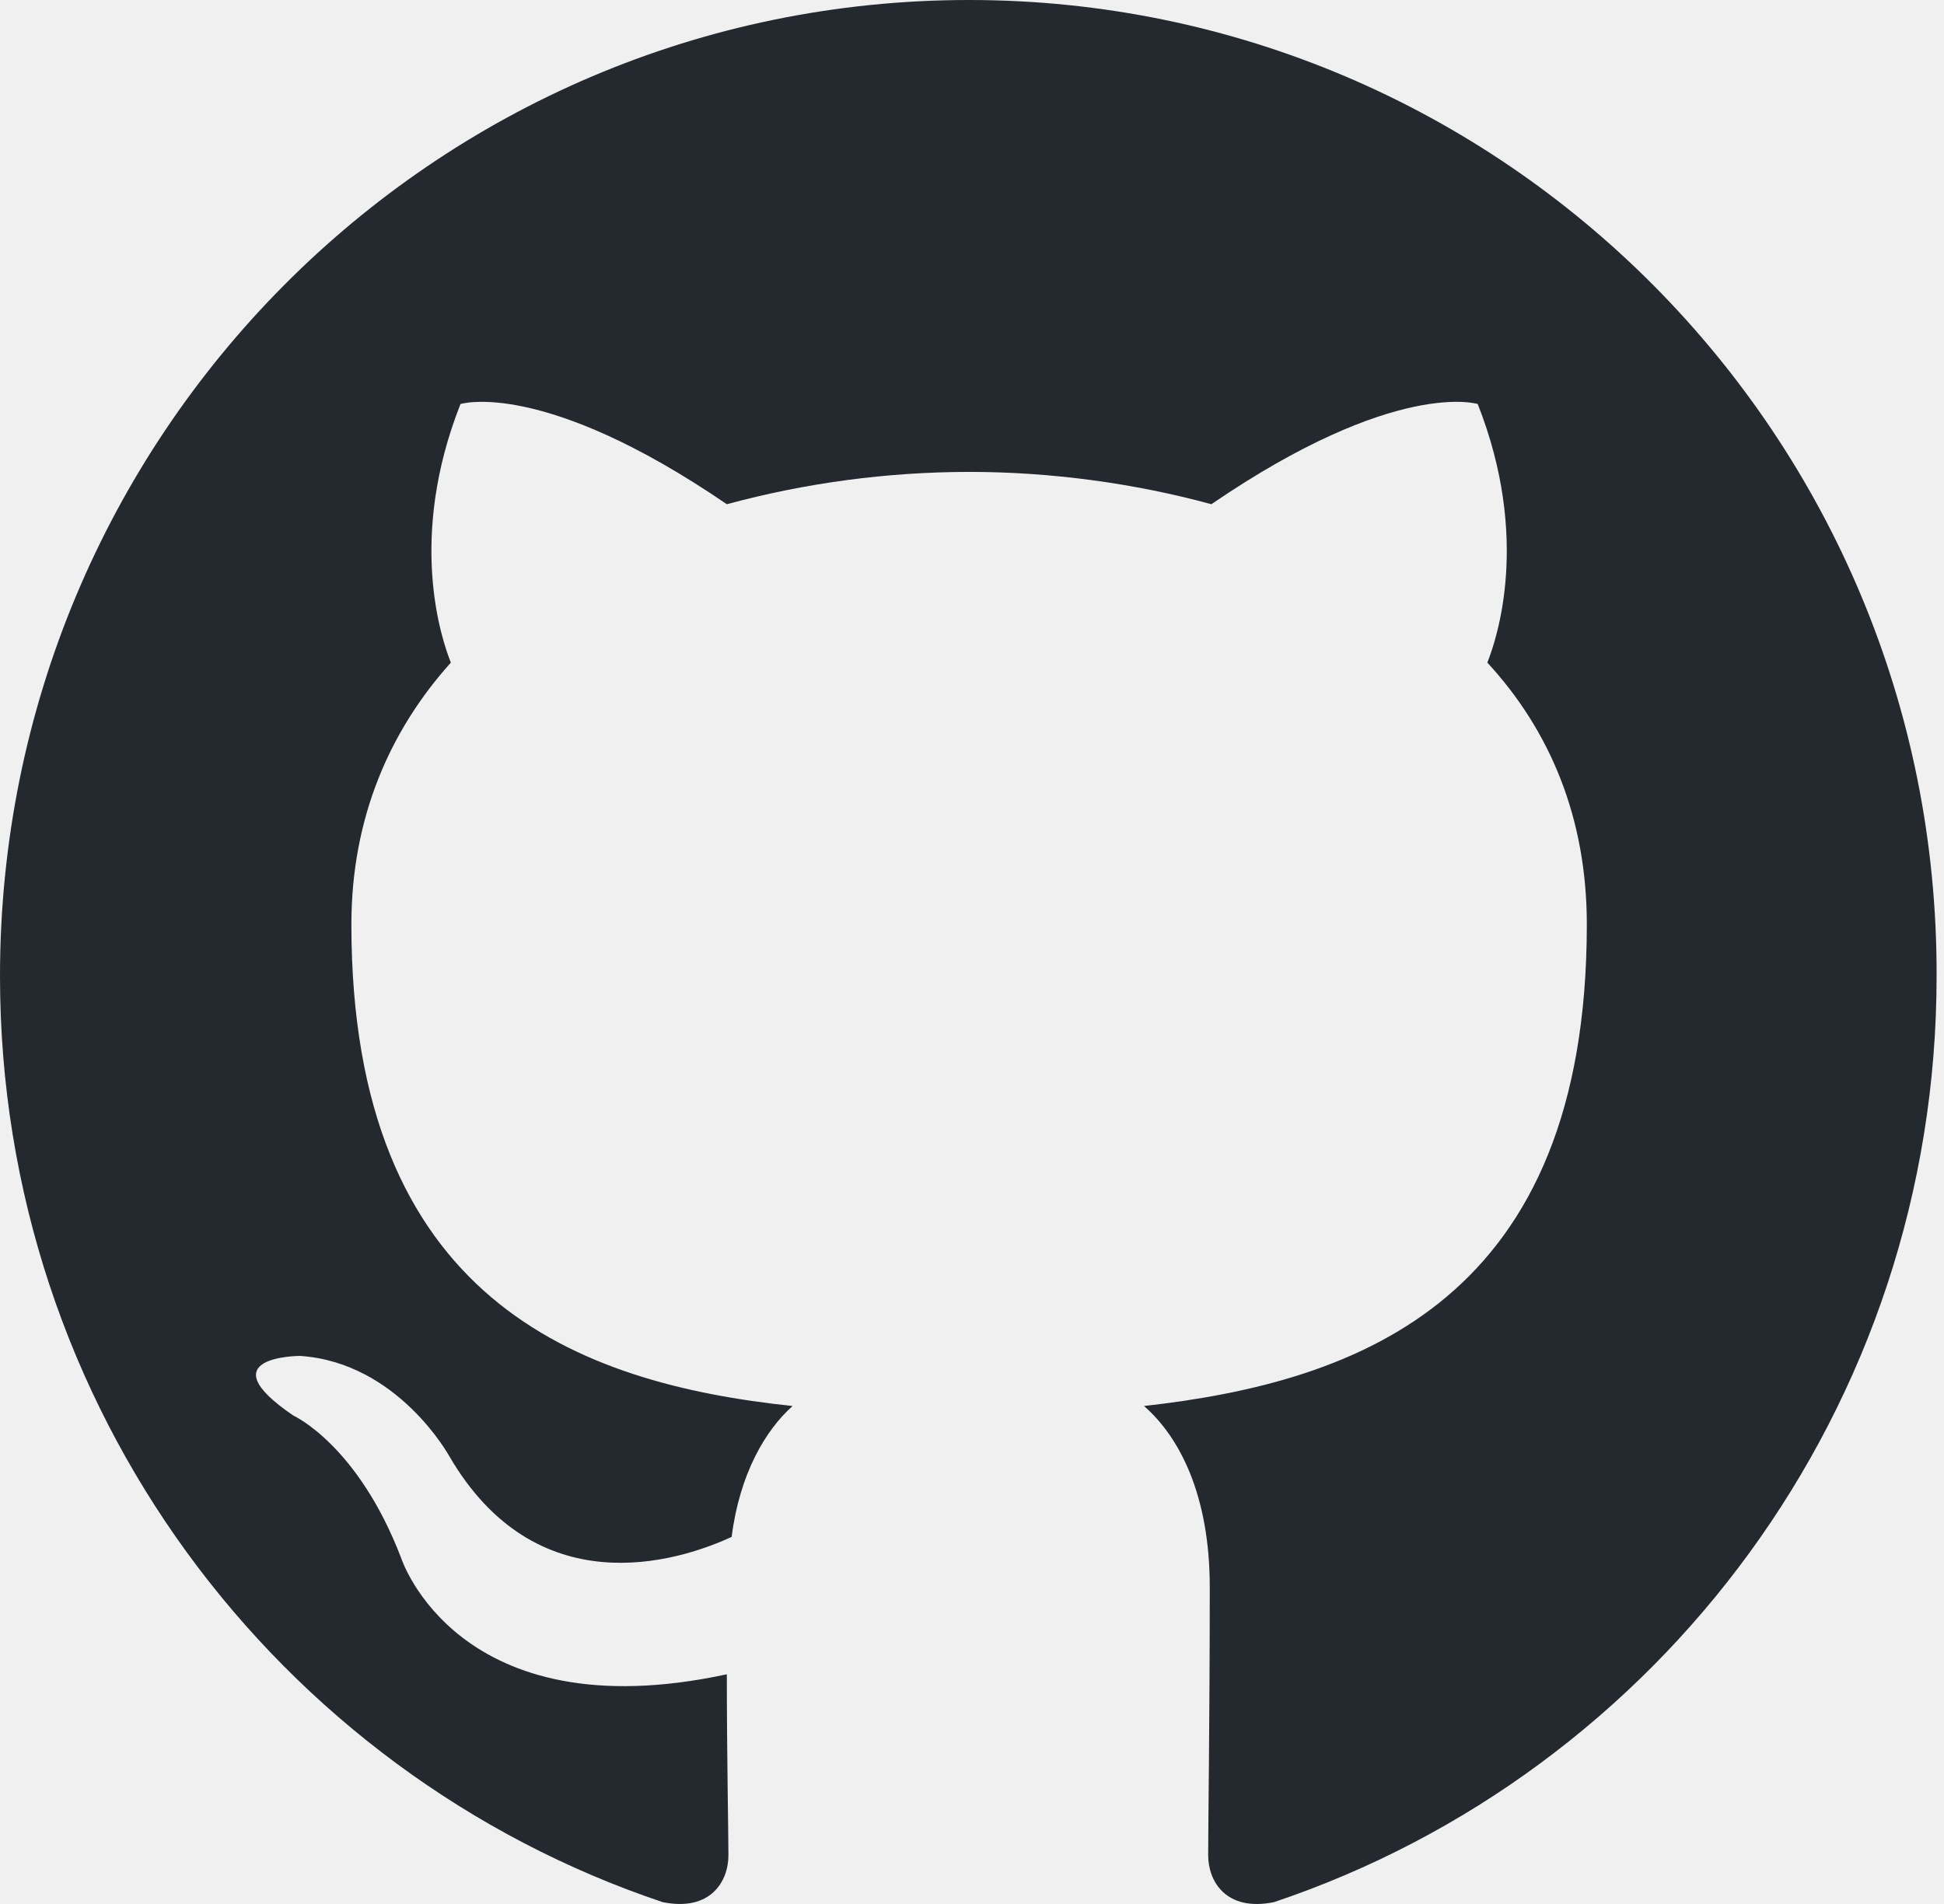
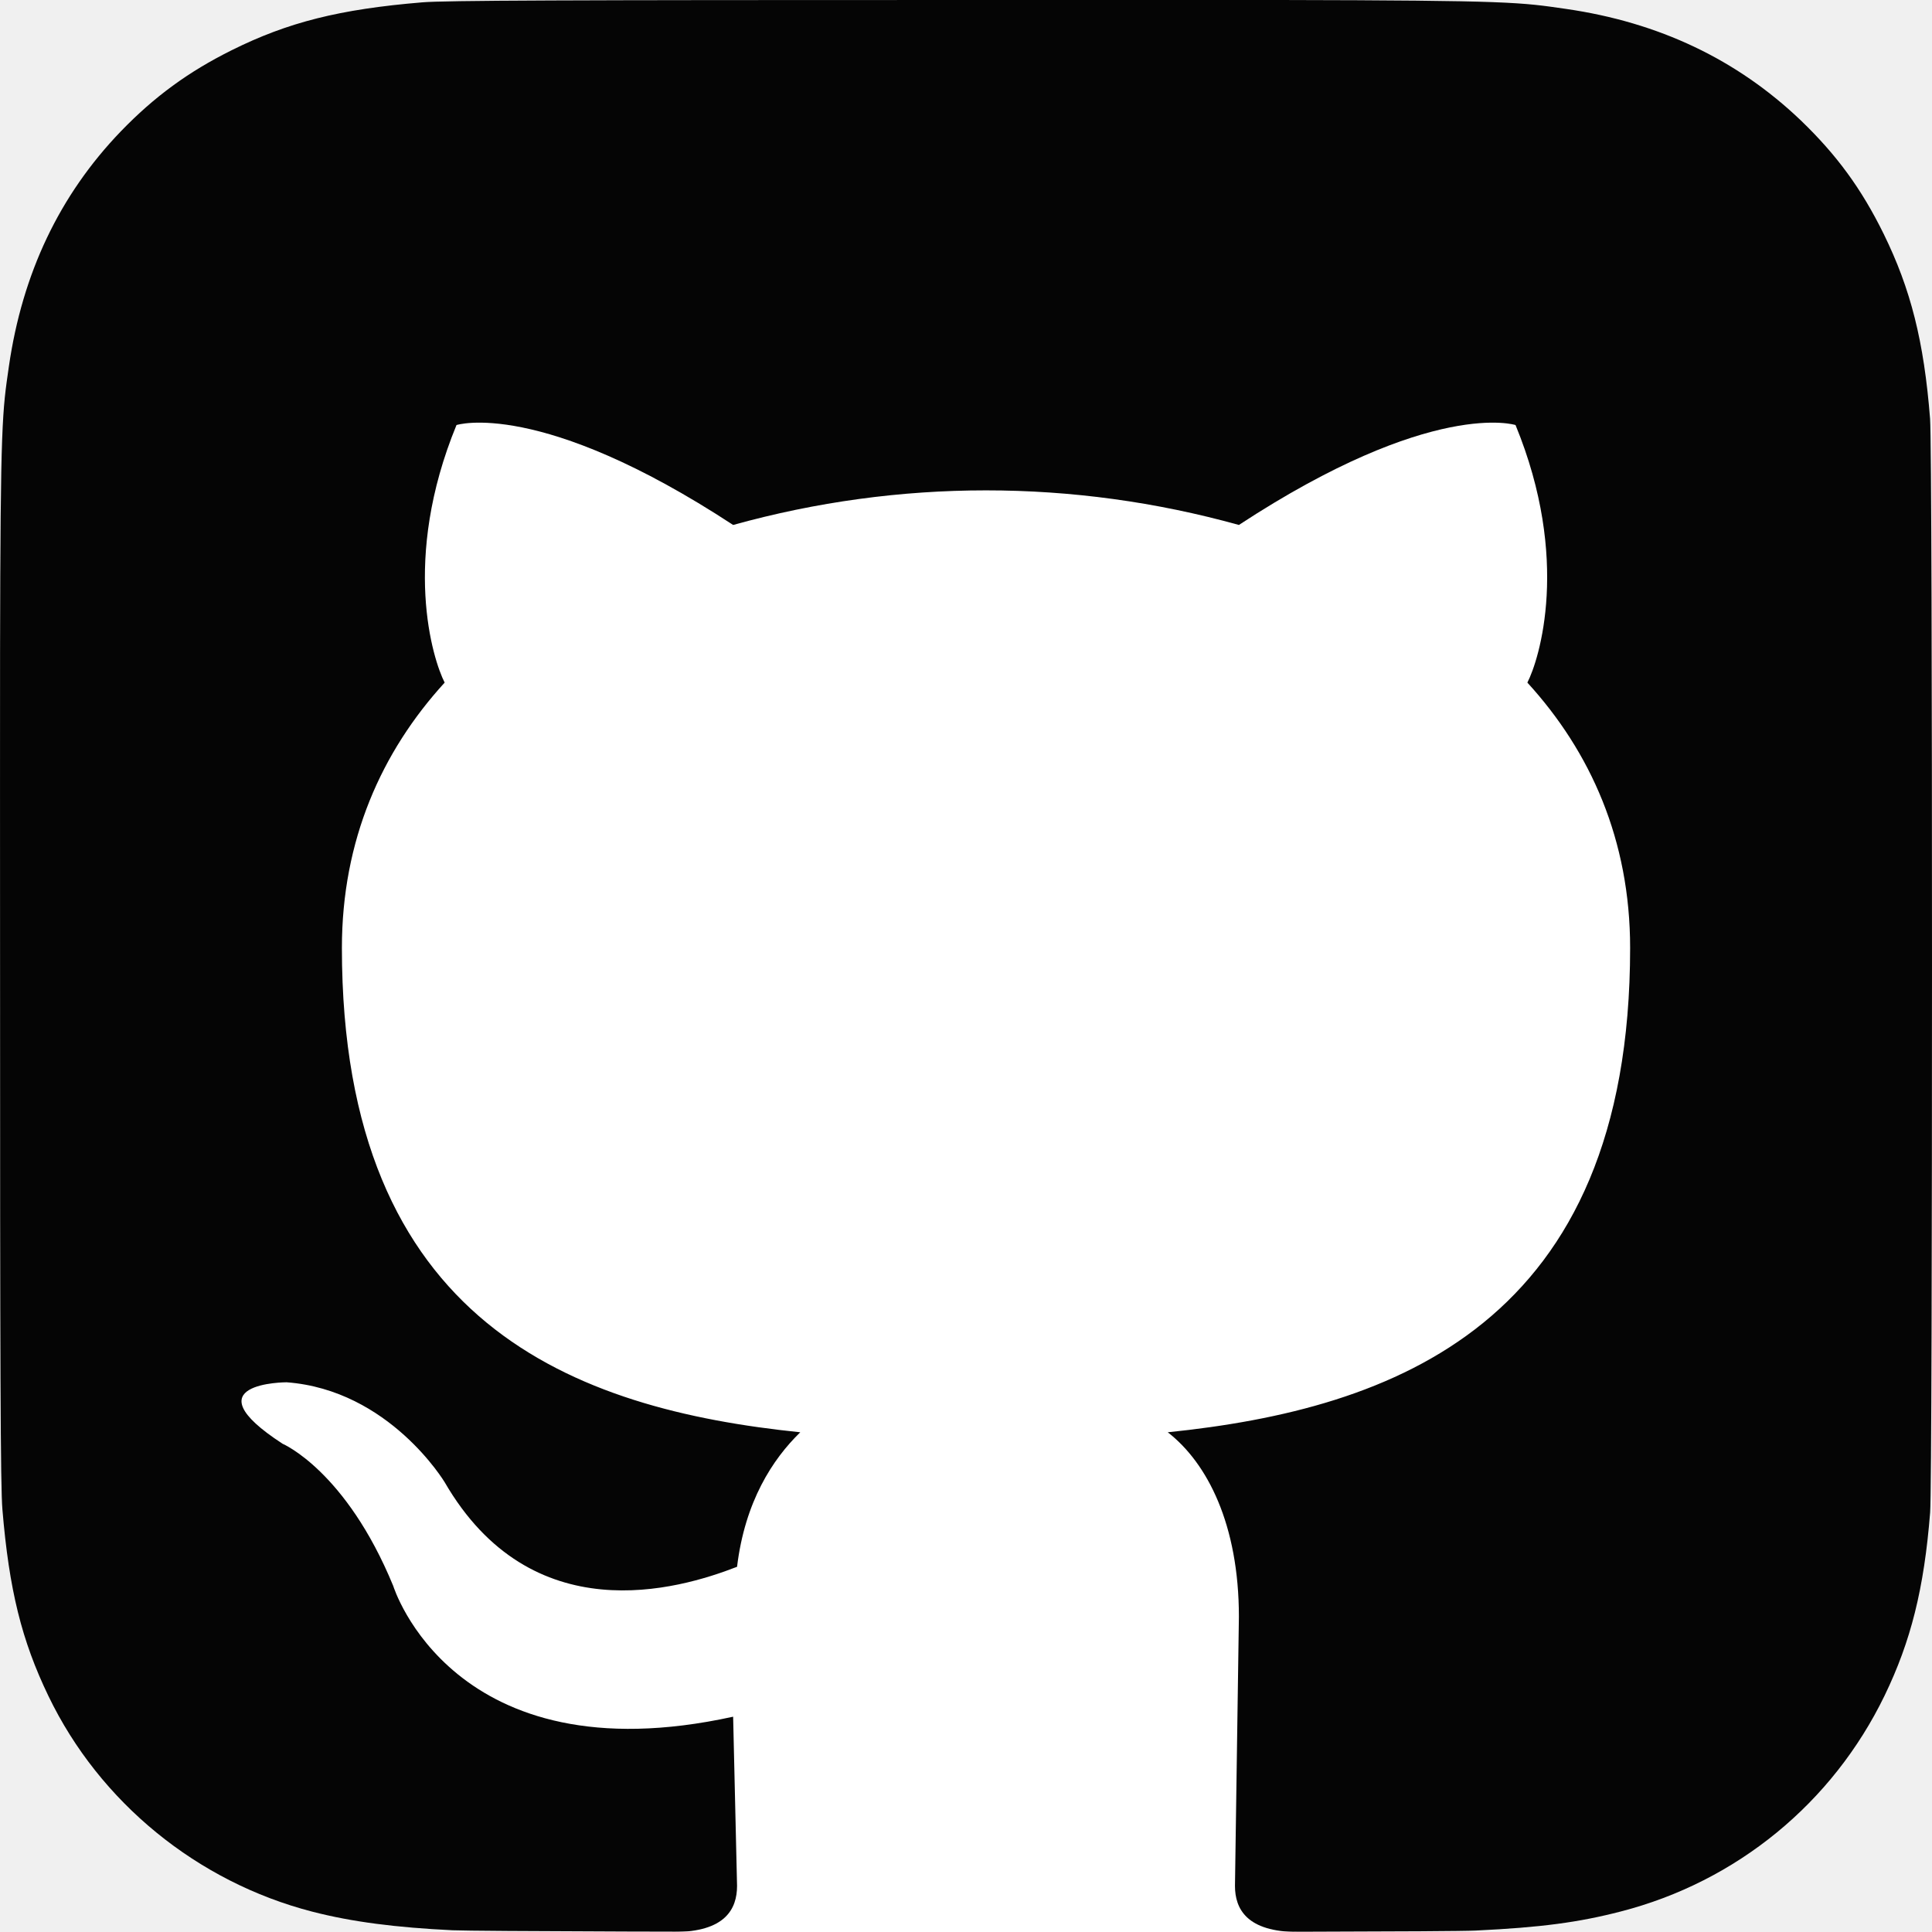
- <svg xmlns="http://www.w3.org/2000/svg" width="98" height="96">
-   <path fill-rule="evenodd" clip-rule="evenodd" d="M48.854 0C21.839 0 0 22 0 49.217c0 21.756 13.993 40.172 33.405 46.69 2.427.49 3.316-1.059 3.316-2.362 0-1.141-.08-5.052-.08-9.127-13.59 2.934-16.42-5.867-16.42-5.867-2.184-5.704-5.42-7.17-5.42-7.17-4.448-3.015.324-3.015.324-3.015 4.934.326 7.523 5.052 7.523 5.052 4.367 7.496 11.404 5.378 14.235 4.074.404-3.178 1.699-5.378 3.074-6.6-10.839-1.141-22.243-5.378-22.243-24.283 0-5.378 1.94-9.778 5.014-13.2-.485-1.222-2.184-6.275.486-13.038 0 0 4.125-1.304 13.426 5.052a46.97 46.97 0 0 1 12.214-1.63c4.125 0 8.33.571 12.213 1.63 9.302-6.356 13.427-5.052 13.427-5.052 2.67 6.763.97 11.816.485 13.038 3.155 3.422 5.015 7.822 5.015 13.2 0 18.905-11.404 23.06-22.324 24.283 1.78 1.548 3.316 4.481 3.316 9.126 0 6.6-.08 11.897-.08 13.526 0 1.304.89 2.853 3.316 2.364 19.412-6.52 33.405-24.935 33.405-46.691C97.707 22 75.788 0 48.854 0z" fill="#24292f" />
+ <svg xmlns="http://www.w3.org/2000/svg" width="32" height="32" viewBox="0 0 32 32" fill="none">
+   <path d="M16.005 0C9.325 0 7.372 0.007 6.992 0.039C5.621 0.153 4.768 0.369 3.839 0.831C3.123 1.187 2.558 1.599 2 2.177C0.985 3.232 0.37 4.528 0.147 6.07C0.039 6.818 0.007 6.971 0.001 10.793C-0.001 12.068 0.001 13.745 0.001 15.994C0.001 22.67 0.008 24.622 0.04 25.002C0.151 26.336 0.36 27.175 0.803 28.093C1.65 29.851 3.267 31.171 5.172 31.663C5.831 31.833 6.56 31.926 7.495 31.971C7.891 31.988 11.93 32 15.971 32C20.012 32 24.053 31.995 24.439 31.976C25.522 31.925 26.151 31.84 26.846 31.66C28.764 31.166 30.351 29.866 31.215 28.084C31.649 27.187 31.869 26.316 31.969 25.052C31.991 24.776 32 20.38 32 15.99C32 11.599 31.99 7.211 31.968 6.935C31.867 5.65 31.647 4.786 31.199 3.873C30.831 3.125 30.422 2.567 29.829 1.996C28.771 0.985 27.476 0.369 25.934 0.147C25.186 0.039 25.037 0.007 21.213 0H16.005Z" fill="#050505" />
+   <path d="M21.502 32H11.161C12.012 32 12.208 31.618 12.208 31.236L12.143 28.434C7.496 29.453 6.514 26.27 6.514 26.27C5.729 24.359 4.682 23.914 4.682 23.914C3.111 22.895 4.747 22.895 4.747 22.895C6.449 23.022 7.365 24.55 7.365 24.55C8.805 27.034 11.227 26.333 12.208 25.951C12.339 24.869 12.797 24.168 13.255 23.723C9.525 23.34 5.663 21.94 5.663 15.7C5.663 13.917 6.318 12.452 7.365 11.306C7.169 10.924 6.645 9.268 7.561 7.04C7.561 7.04 8.936 6.594 12.143 8.695C14.892 7.931 17.772 7.931 20.52 8.695C23.727 6.594 25.102 7.04 25.102 7.04C26.018 9.268 25.495 10.924 25.298 11.306C26.346 12.452 27 13.917 27 15.7C27 21.94 23.073 23.34 19.342 23.723C19.997 24.232 20.52 25.251 20.52 26.779L20.455 31.236C20.455 31.618 20.651 32 21.502 32Z" fill="white" />
</svg>
